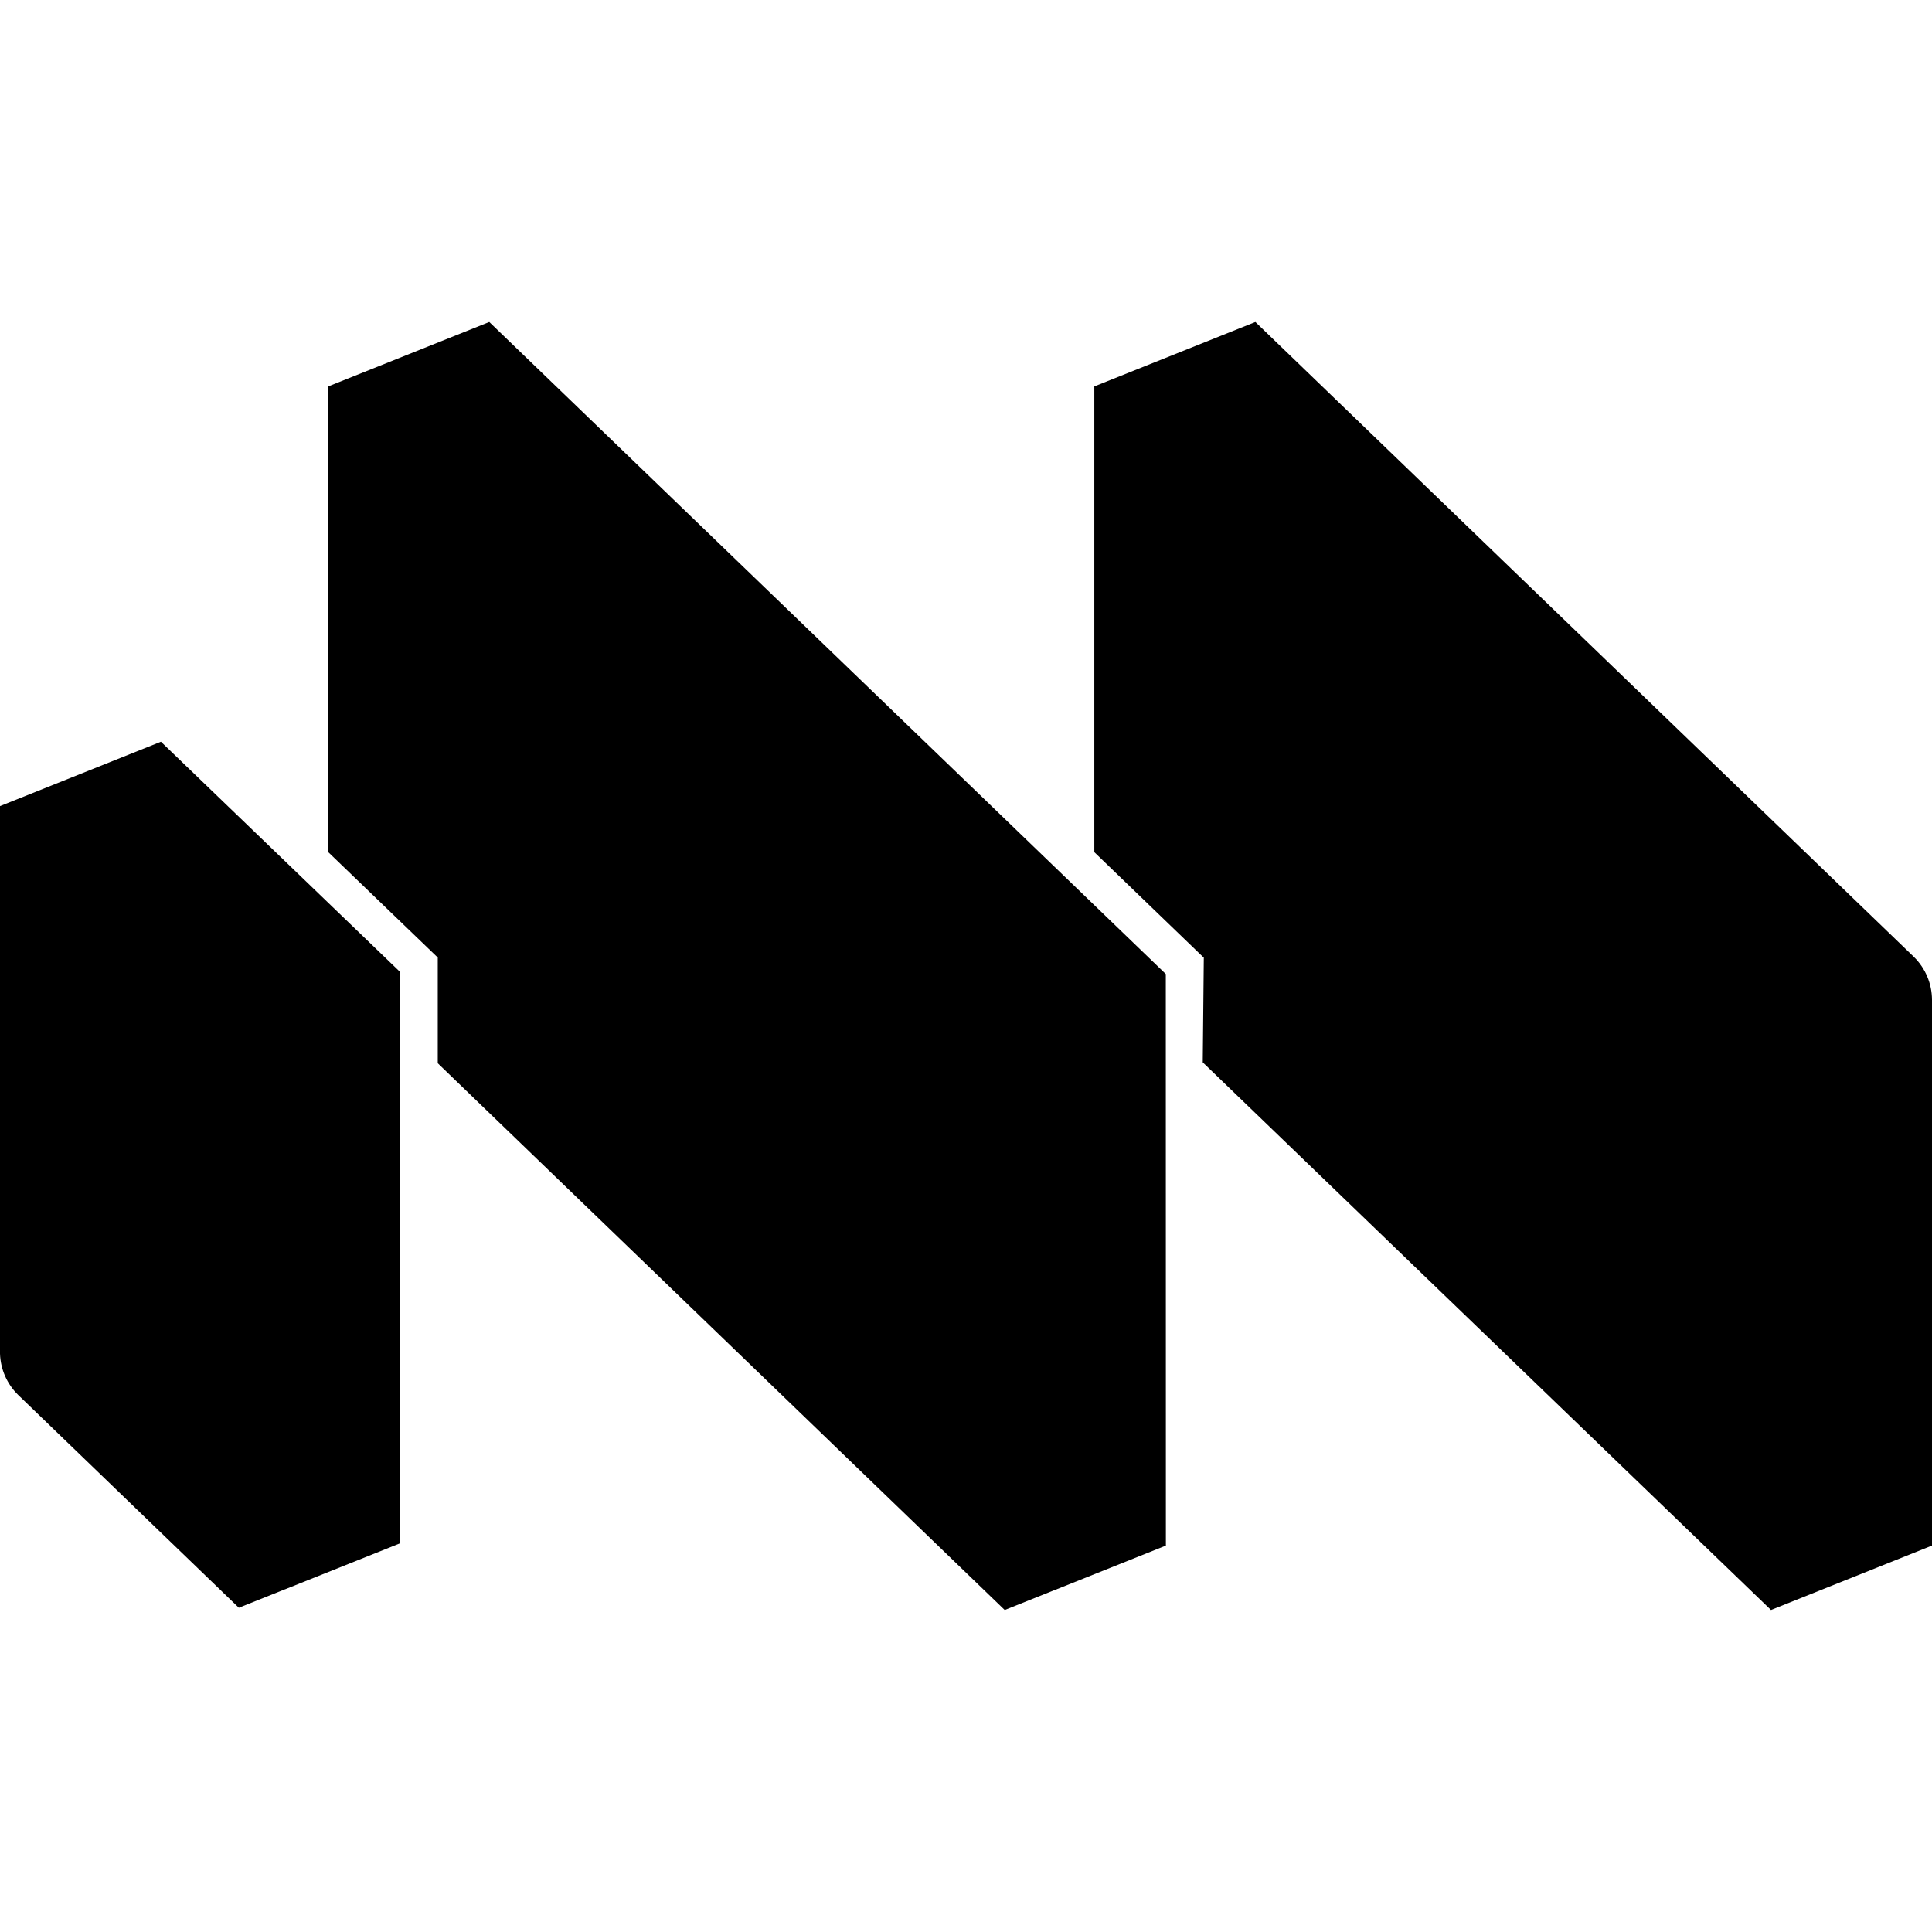
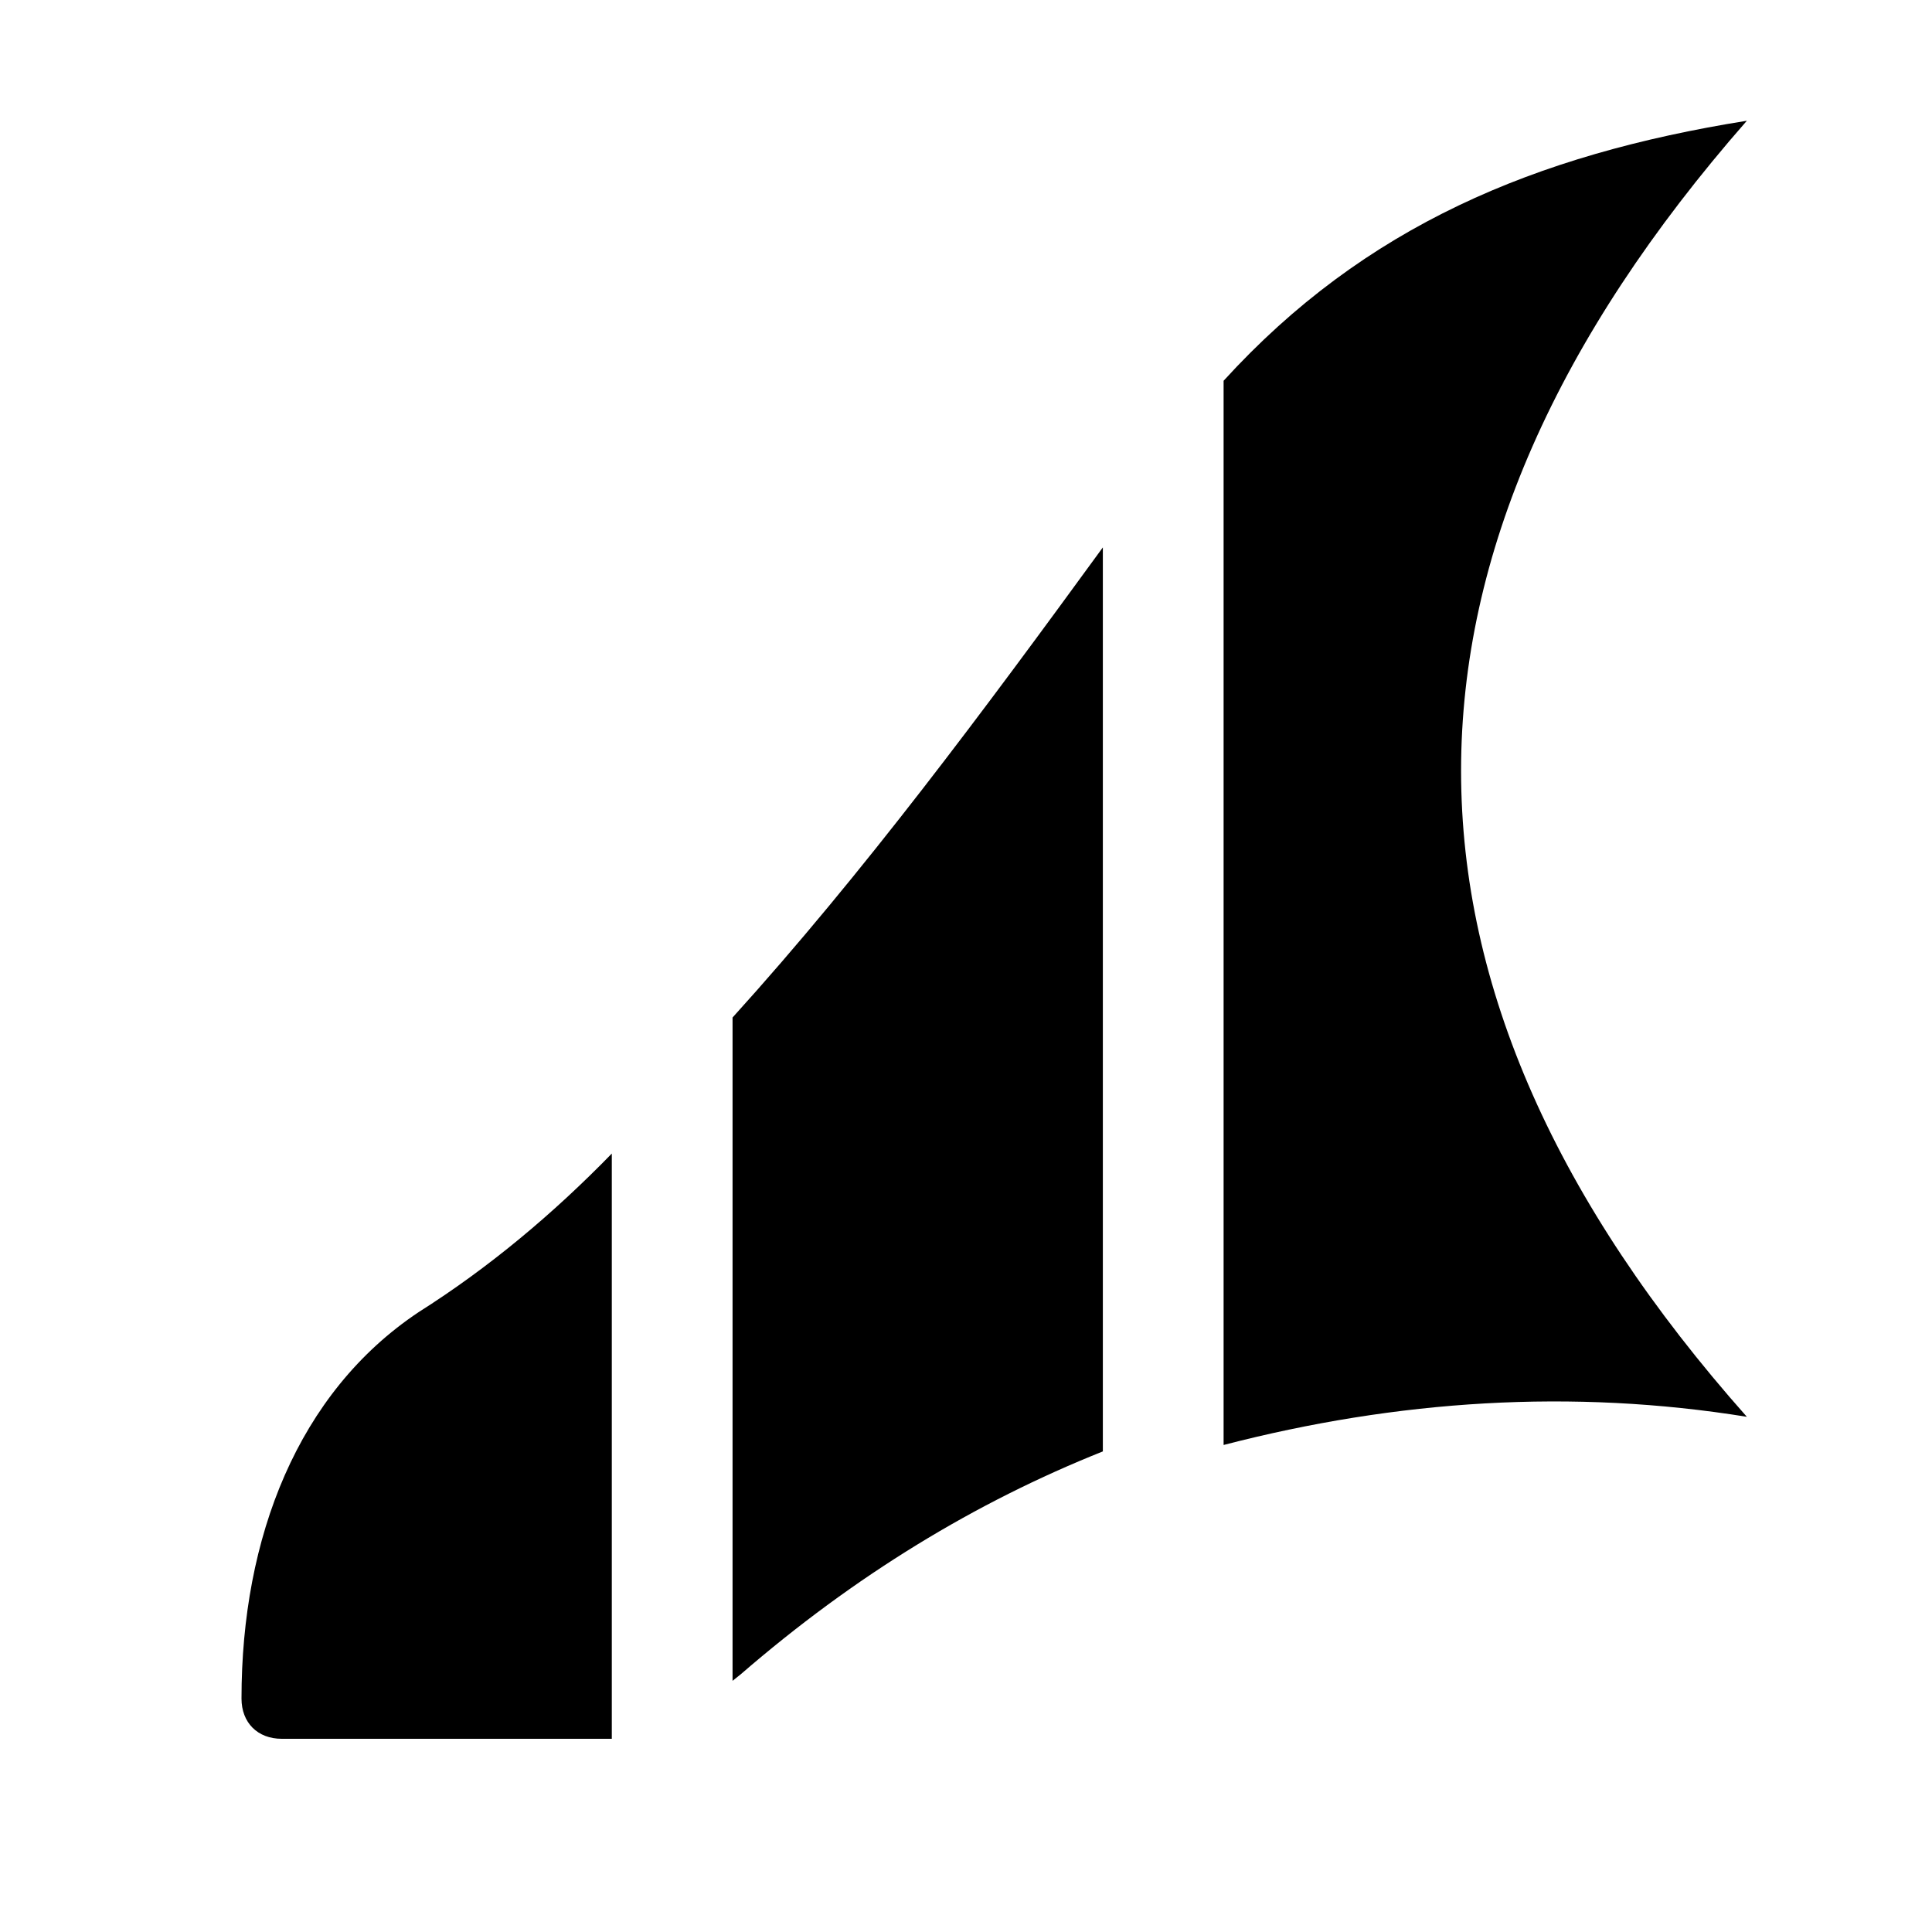
<svg xmlns="http://www.w3.org/2000/svg" width="100%" height="100%" fill="currentColor" viewBox="0 0 24 24">
-   <path d="M0 10.014v6.801a.75.75 0 0 0 .225.513l2.742 2.644 2.002-.8v-7.099l-2.97-2.859z" />
-   <path d="M4.078 4.8v5.786l1.36 1.309v1.313L12.481 20l2.002-.8-.001-7.1L6.078 4z" />
-   <path d="M13.594 4.8v5.786l1.36 1.311-.013 1.3L22 20 24 19.2V12.42a.75.75 0 0 0-.225-.533L15.595 4z" />
+   <path d="M3 21.1C3 19.1 3.7 17.3 5.2 16.3C6.07 15.75 6.87 15.08 7.6 14.33V21.6H3.5C3.2 21.6 3 21.4 3 21.1Z" />
+   <path d="M9.1 12.64C10.73 10.84 12.22 8.83 13.7 6.8V18.03C12.12 18.66 10.62 19.57 9.2 20.8L9.1 20.88Z" />
+   <path d="M15.2 4.73C16.95 2.81 19.07 1.92 21.7 1.5Q14.6 9.6 21.7 17.6C19.53 17.25 17.36 17.39 15.2 17.95Z" />
</svg>
